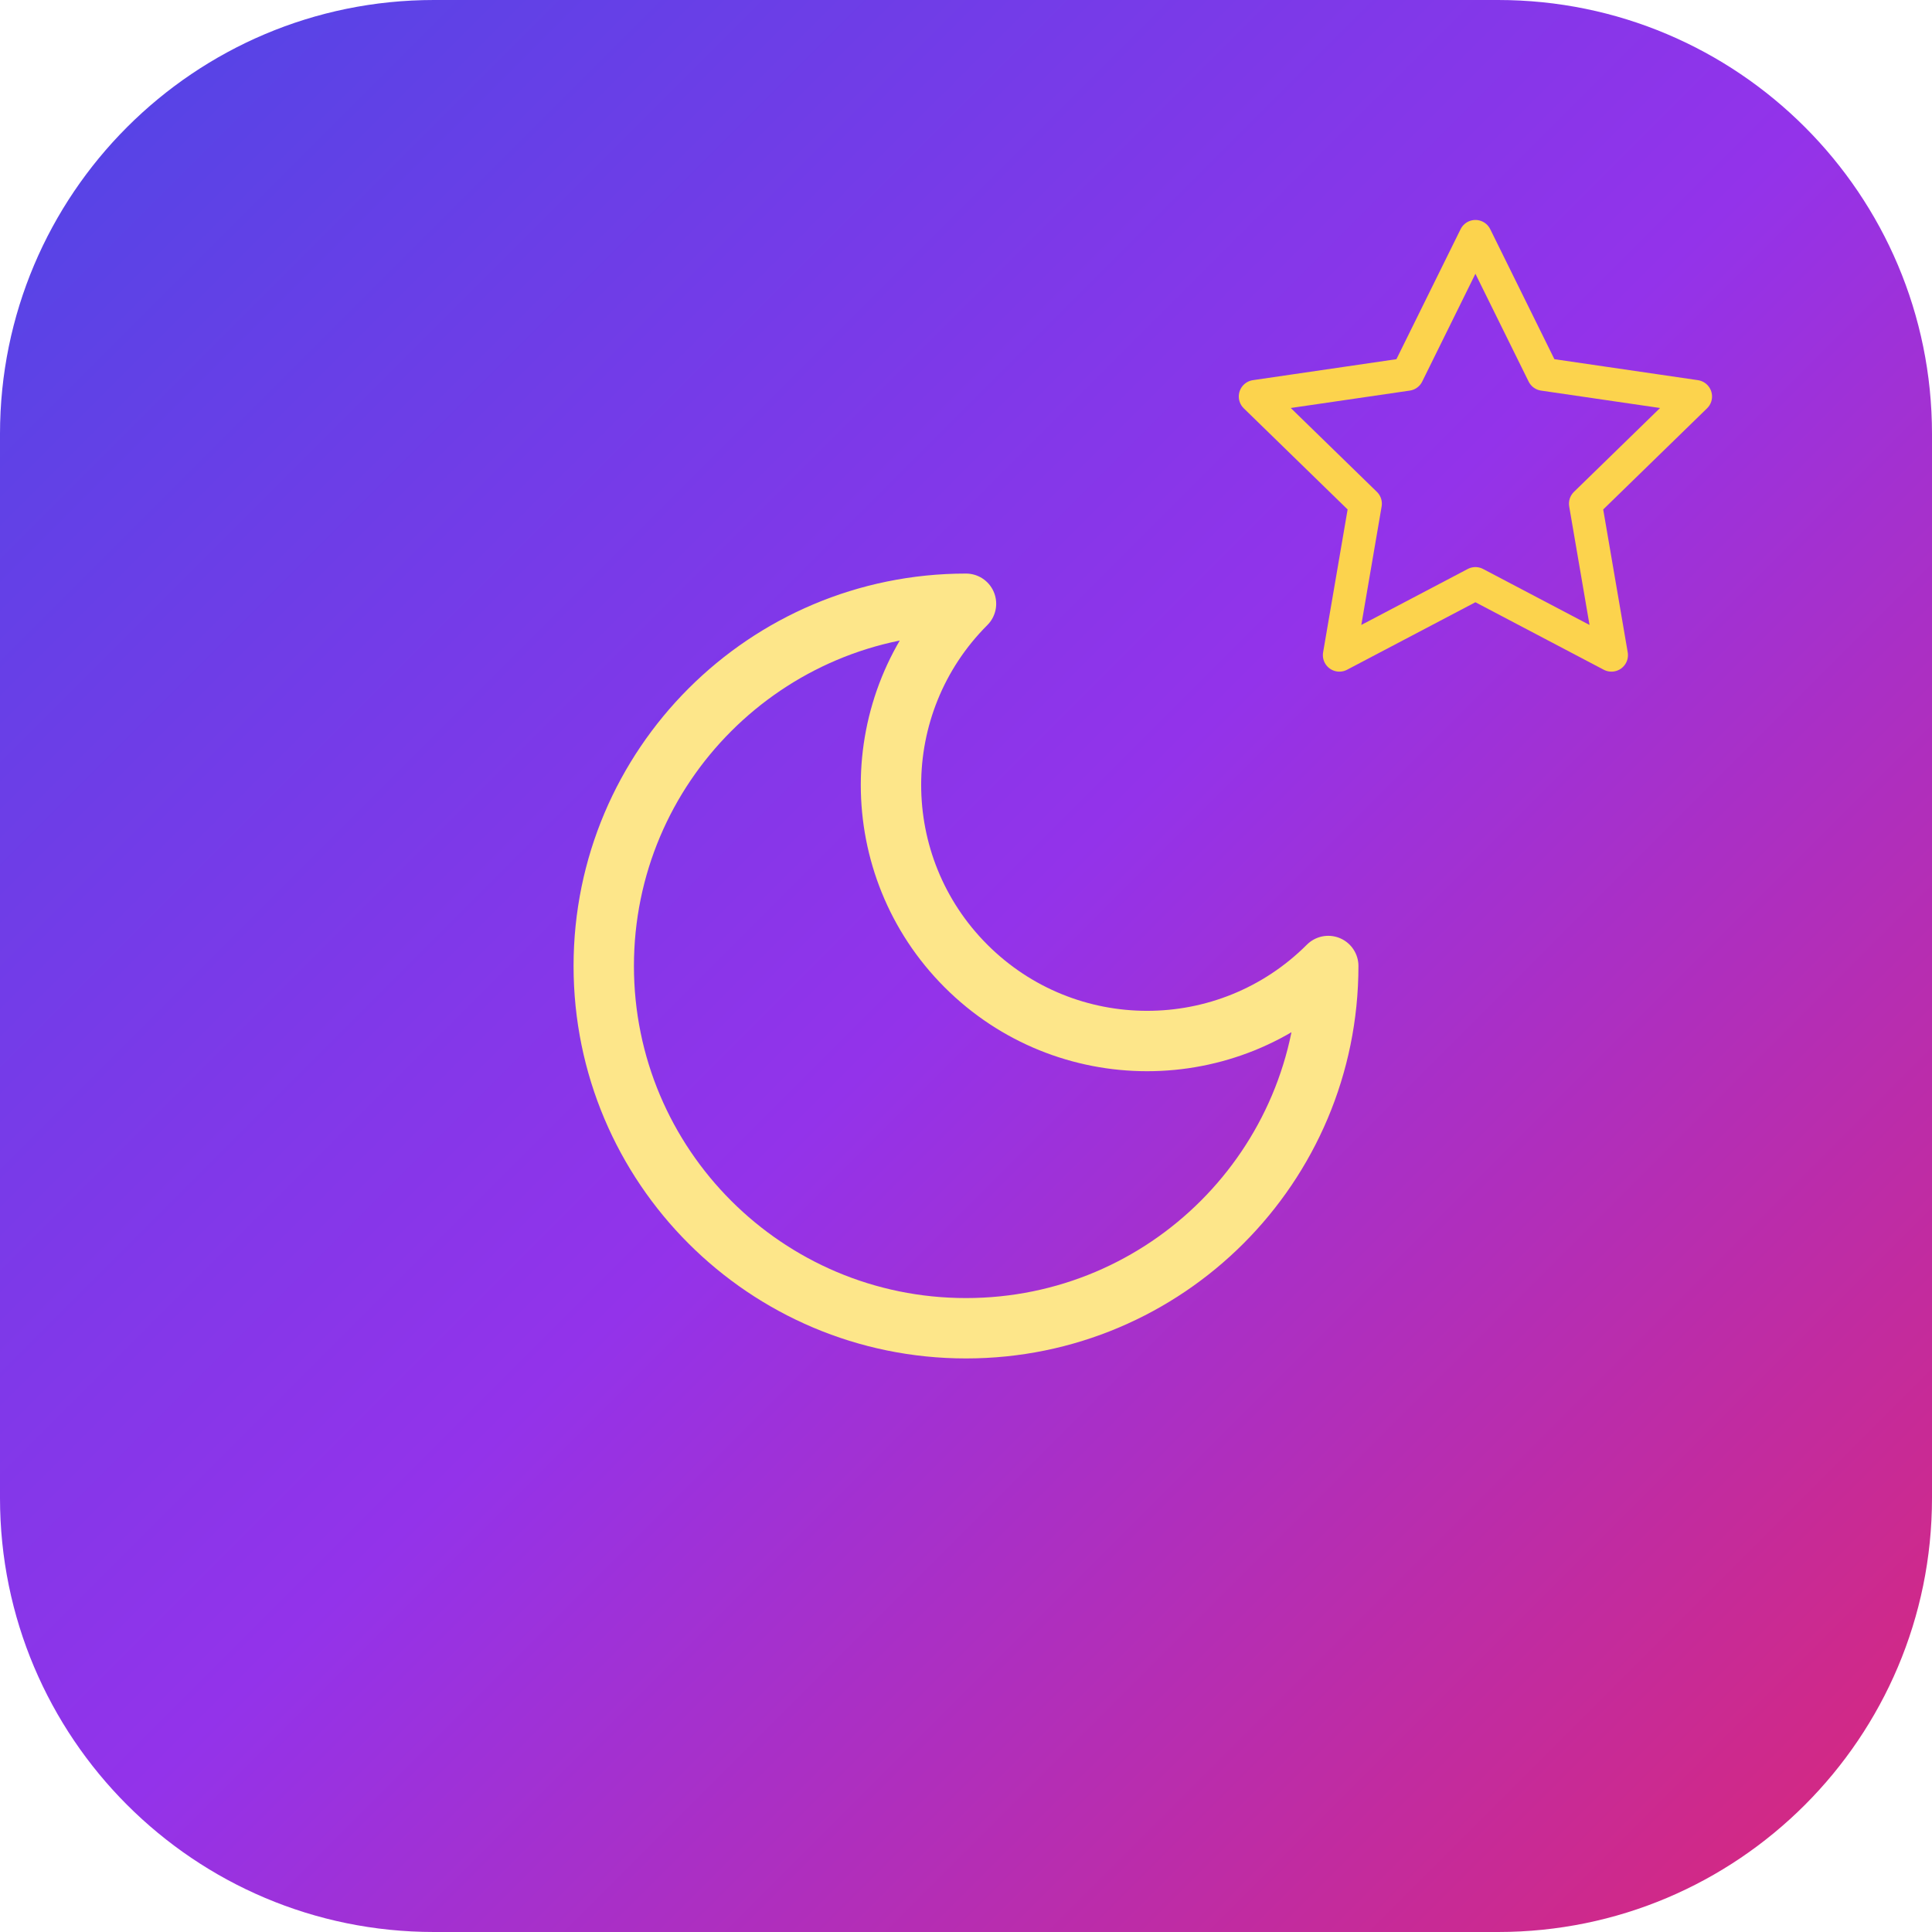
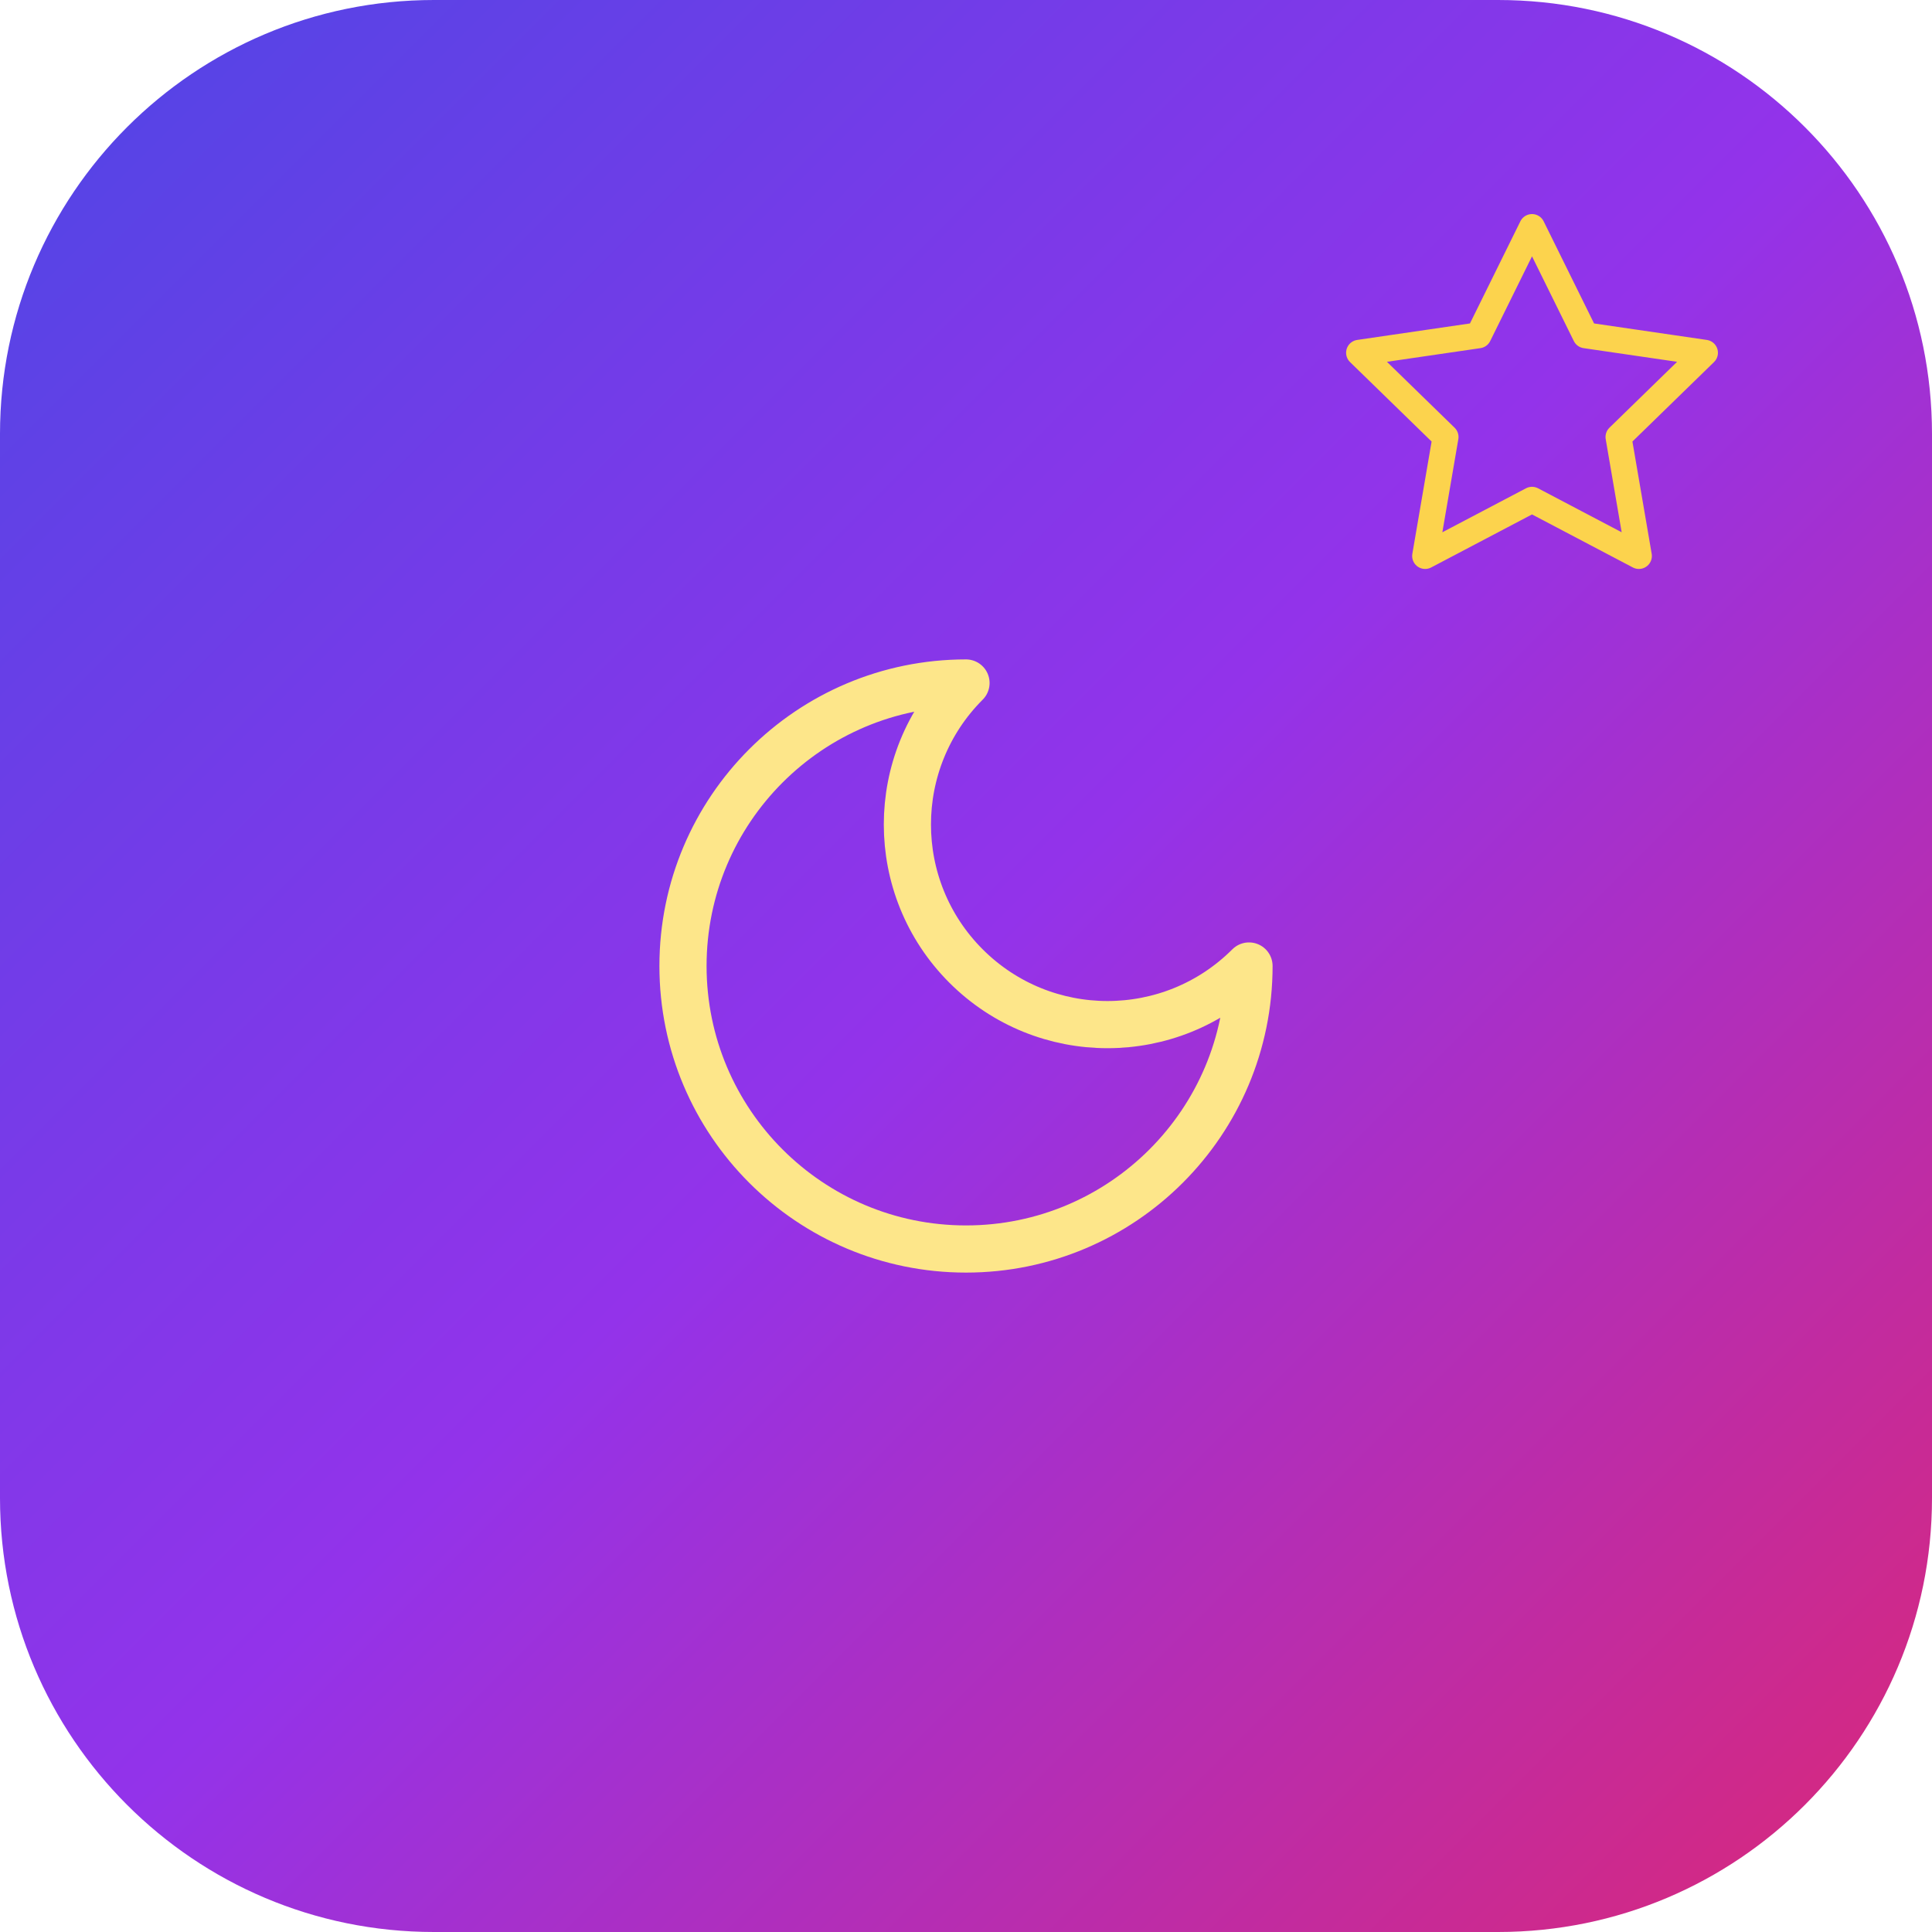
<svg xmlns="http://www.w3.org/2000/svg" width="512" height="512" viewBox="0 0 512 512" fill="none">
  <defs>
    <linearGradient id="bg" x1="0" y1="0" x2="512" y2="512" gradientUnits="userSpaceOnUse">
      <stop offset="0%" stop-color="#4F46E5" />
      <stop offset="50%" stop-color="#9333EA" />
      <stop offset="100%" stop-color="#DB2777" />
    </linearGradient>
  </defs>
  <rect width="512" height="512" rx="115" fill="url(#bg)" />
-   <svg x="128" y="128" width="256" height="256" viewBox="0 0 24 24" fill="none">
+   <svg x="156" y="156" width="200" height="200" viewBox="0 0 24 24" fill="none">
    <path d="M12 3a6 6 0 0 0 9 9 9 9 0 1 1-9-9Z" stroke="#FDE68A" stroke-width="1.5" stroke-linecap="round" stroke-linejoin="round" />
  </svg>
-   <svg x="321" y="51" width="140" height="140" viewBox="0 0 24 24" fill="none">
+   <svg x="351" y="51" width="110" height="110" viewBox="0 0 24 24" fill="none">
    <polygon points="12 2 15.09 8.26 22 9.27 17 14.14 18.18 21.02 12 17.77 5.82 21.02 7 14.14 2 9.27 8.91 8.26 12 2" stroke="#FCD34D" stroke-width="1.5" stroke-linecap="round" stroke-linejoin="round" />
  </svg>
</svg>
